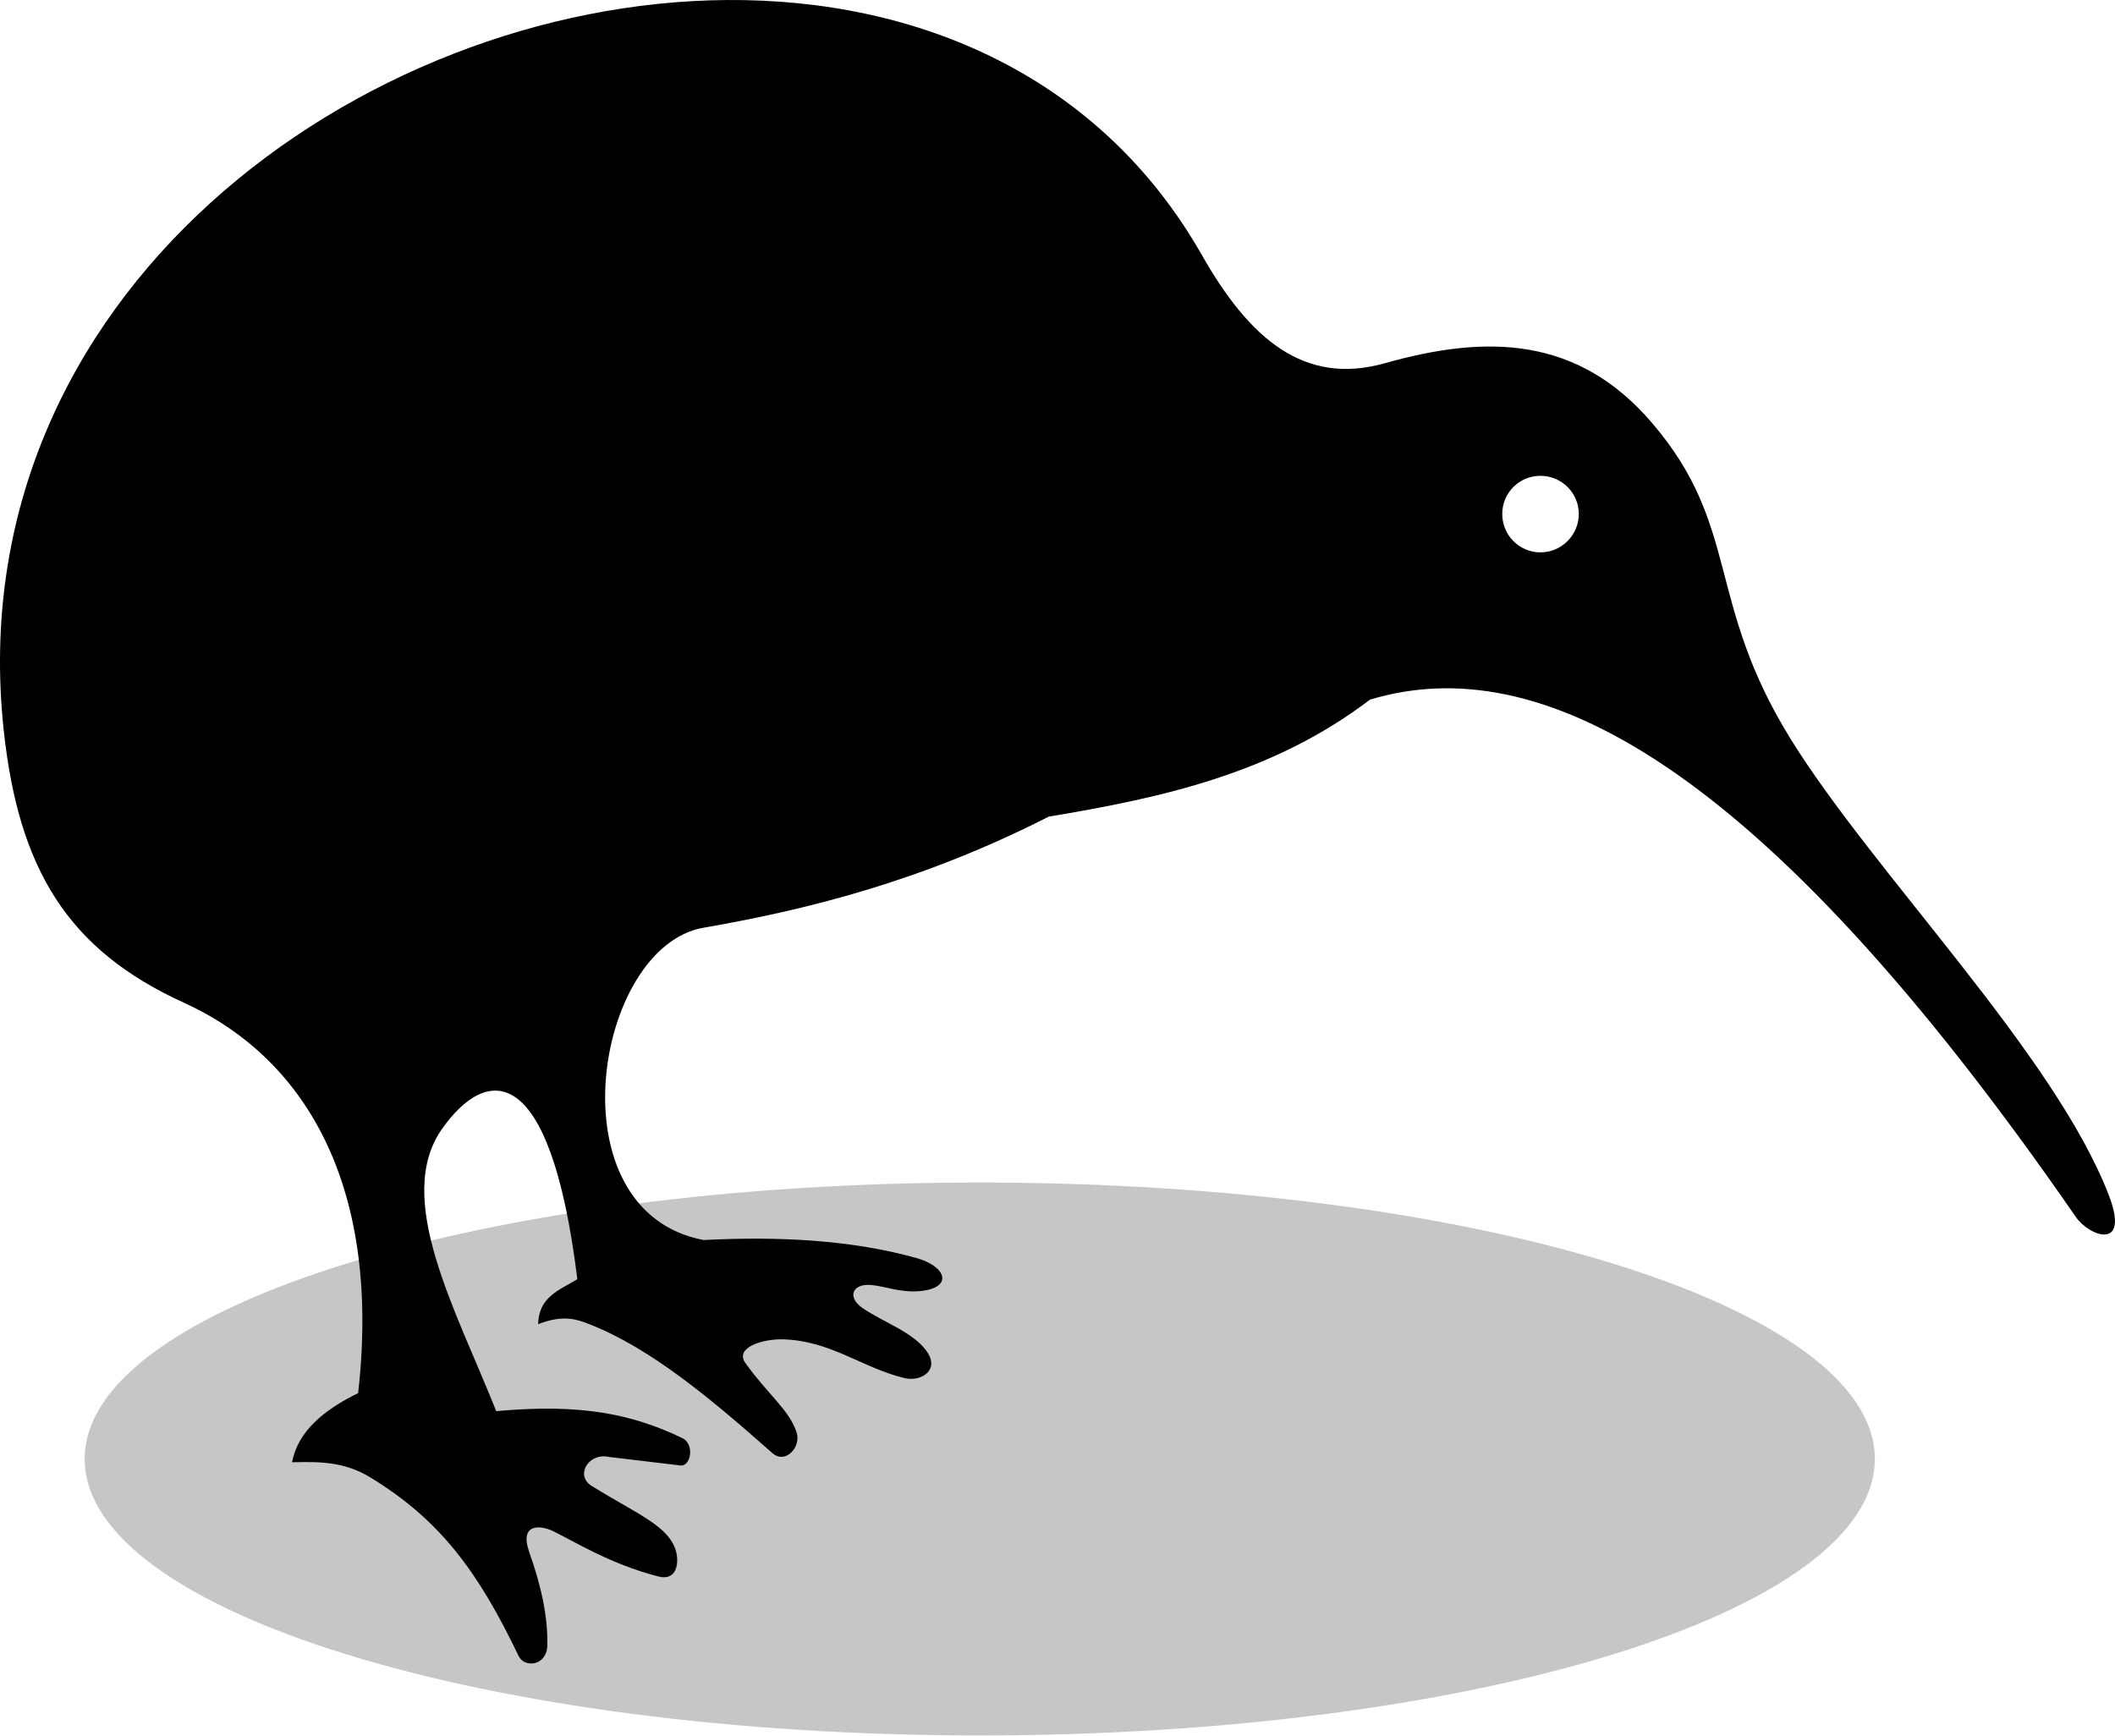
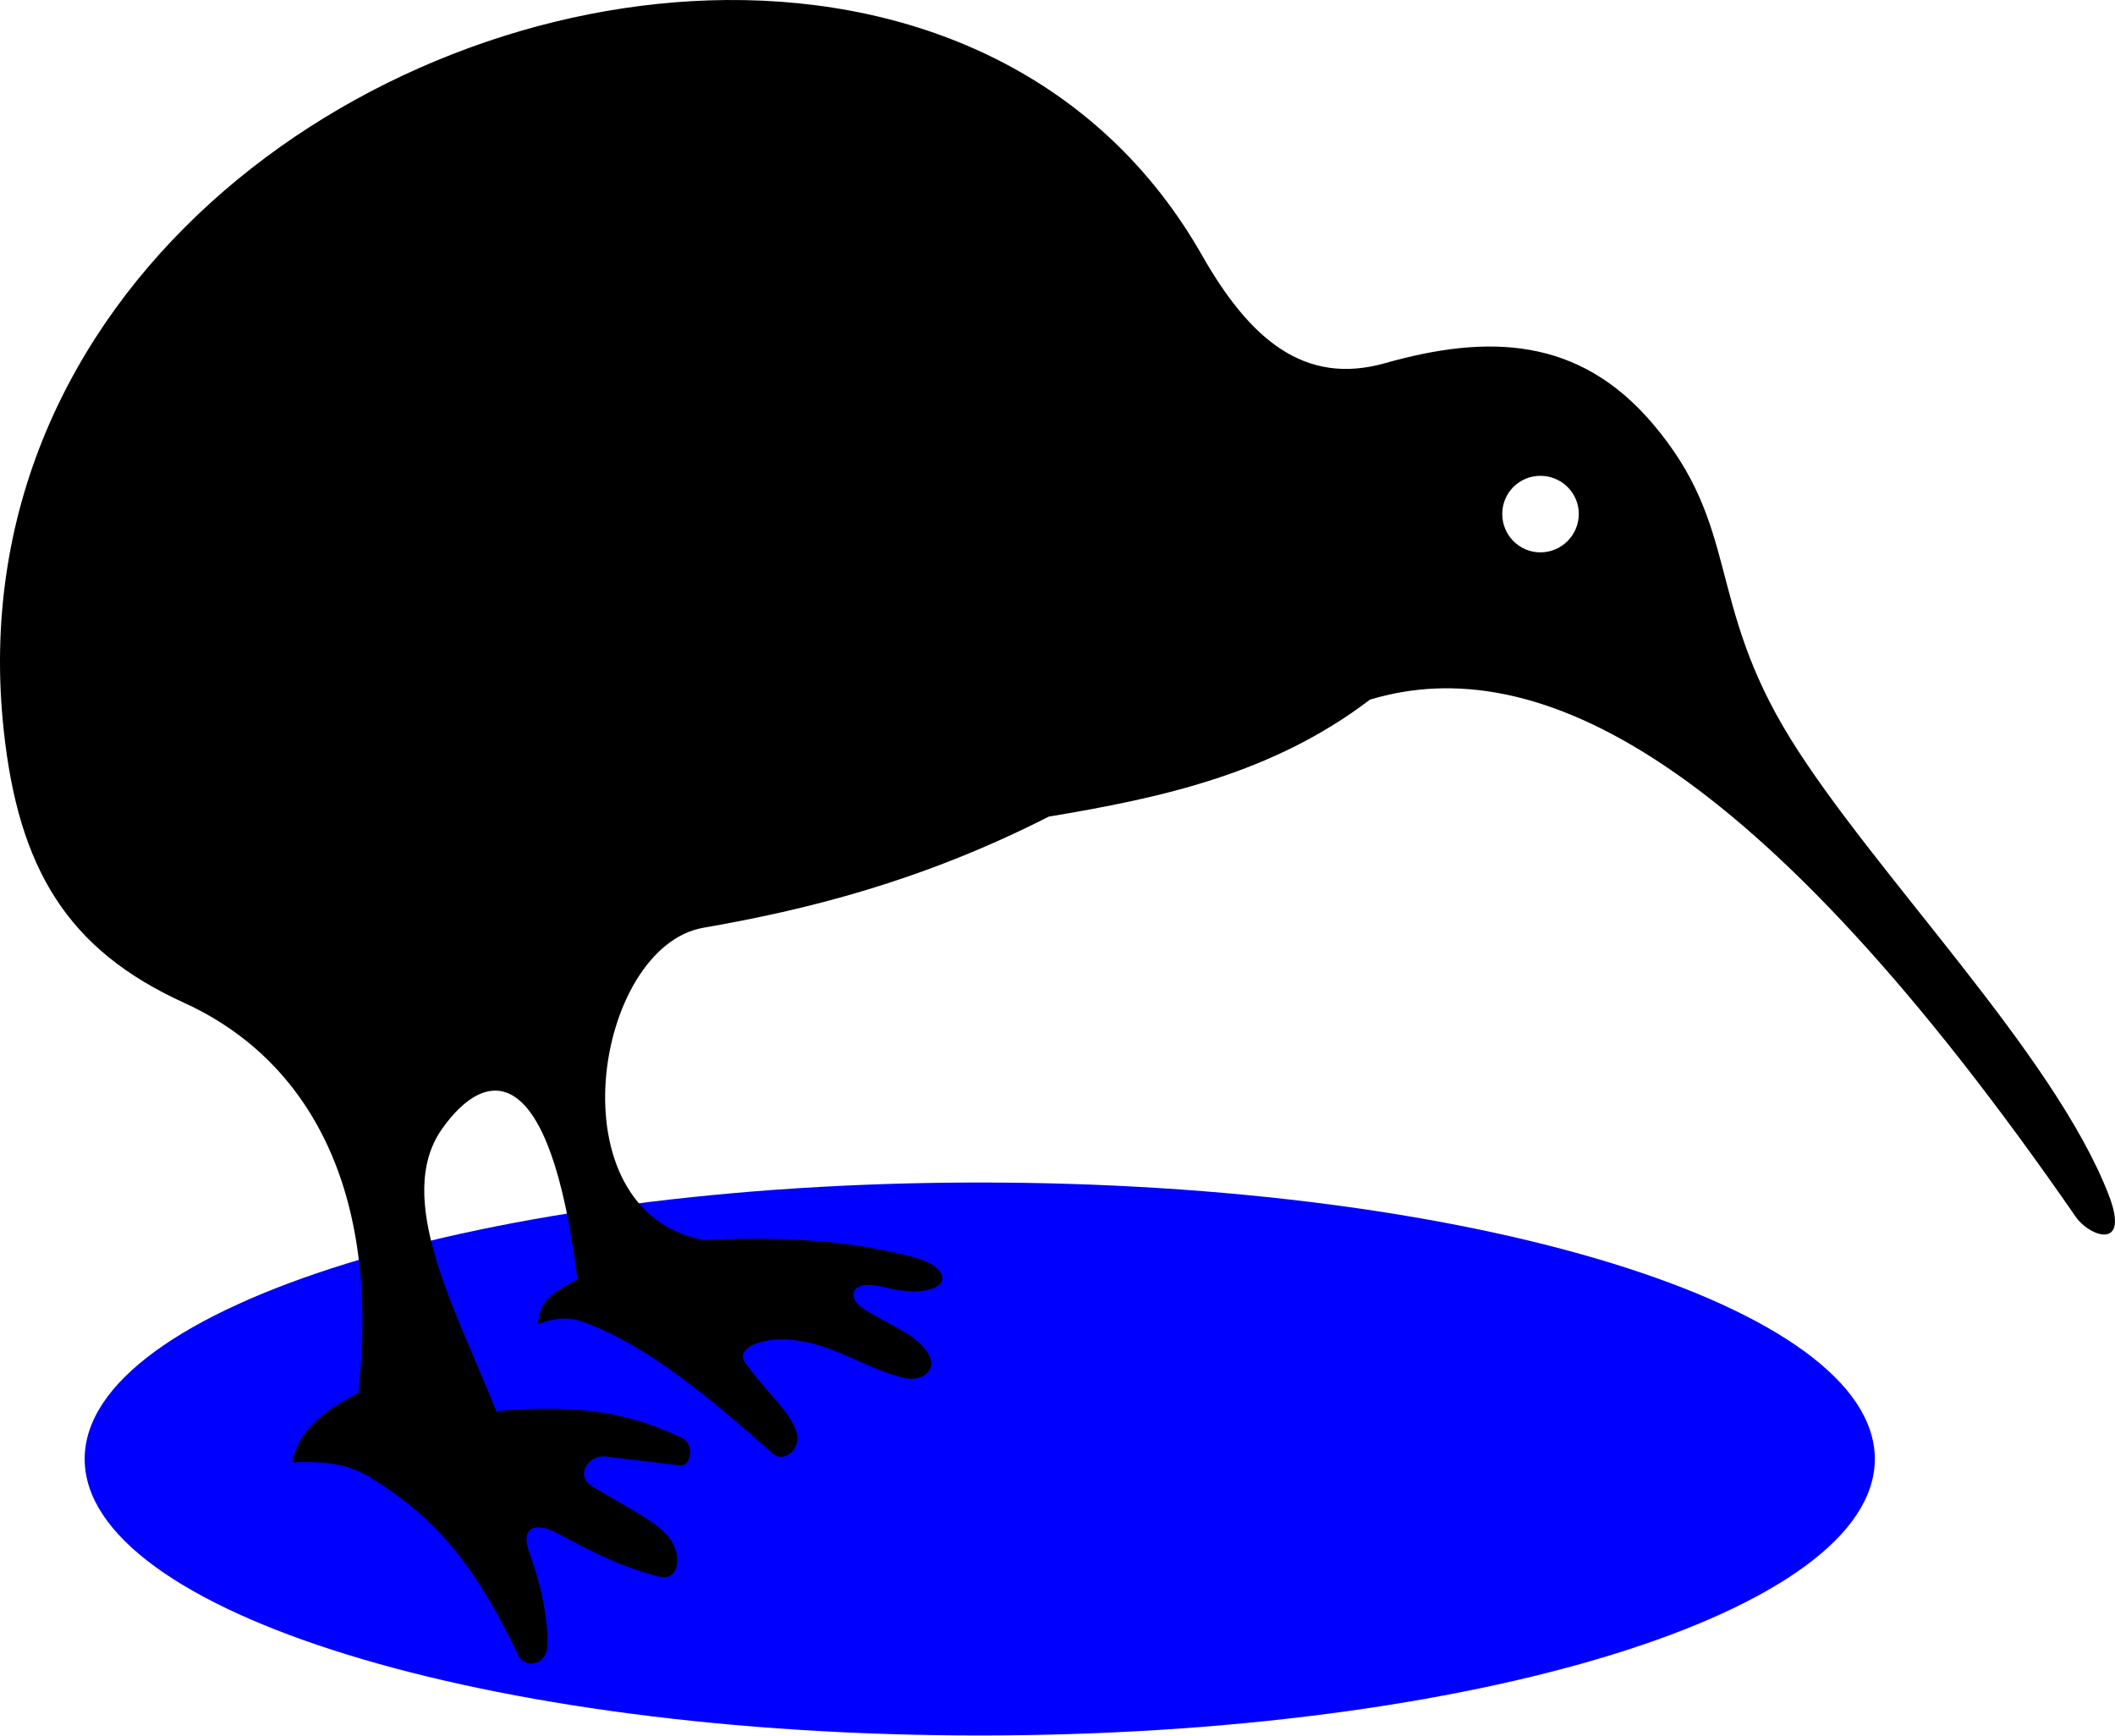
<svg xmlns="http://www.w3.org/2000/svg" version="1.1" id="Layer_1" x="0px" y="0px" width="612px" height="502.174px" viewBox="0 65.326 612 502.174" enable-background="new 0 65.326 612 502.174" xml:space="preserve">
-   <ellipse fill="#C6C6C6" cx="283.5" cy="487.5" rx="259" ry="80" />
+   <ellipse fill="blue" cx="283.5" cy="487.5" rx="259" ry="80" />
  <path id="bird" d="M210.333,65.331C104.367,66.105-12.349,150.637,1.056,276.449c4.303,40.393,18.533,63.704,52.171,79.03  c36.307,16.544,57.022,54.556,50.406,112.954c-9.935,4.88-17.405,11.031-19.132,20.015c7.531-0.17,14.943-0.312,22.59,4.341  c20.333,12.375,31.296,27.363,42.979,51.72c1.714,3.572,8.192,2.849,8.312-3.078c0.17-8.467-1.856-17.454-5.226-26.933  c-2.955-8.313,3.059-7.985,6.917-6.106c6.399,3.115,16.334,9.43,30.39,13.098c5.392,1.407,5.995-3.877,5.224-6.991  c-1.864-7.522-11.009-10.862-24.519-19.229c-4.82-2.984-0.927-9.736,5.168-8.351l20.234,2.415c3.359,0.763,4.555-6.114,0.882-7.875  c-14.198-6.804-28.897-10.098-53.864-7.799c-11.617-29.265-29.811-61.617-15.674-81.681c12.639-17.938,31.216-20.74,39.147,43.489  c-5.002,3.107-11.215,5.031-11.332,13.024c7.201-2.845,11.207-1.399,14.791,0c17.912,6.998,35.462,21.826,52.982,37.309  c3.739,3.303,8.413-1.718,6.991-6.034c-2.138-6.494-8.053-10.659-14.791-20.016c-3.239-4.495,5.03-7.045,10.886-6.876  c13.849,0.396,22.886,8.268,35.177,11.218c4.483,1.076,9.741-1.964,6.917-6.917c-3.472-6.085-13.015-9.124-19.18-13.413  c-4.357-3.029-3.025-7.132,2.697-6.602c3.905,0.361,8.478,2.271,13.908,1.767c9.946-0.925,7.717-7.169-0.883-9.566  c-19.036-5.304-39.891-6.311-61.665-5.225c-43.837-8.358-31.554-84.887,0-90.363c29.571-5.132,62.966-13.339,99.928-32.156  c32.668-5.429,64.835-12.446,92.939-33.85c48.106-14.469,111.903,16.113,204.241,149.695c3.926,5.681,15.819,9.94,9.524-6.351  c-15.893-41.125-68.176-93.328-92.13-132.085c-24.581-39.774-14.34-61.243-39.957-91.247  c-21.326-24.978-47.502-25.803-77.339-17.365c-23.461,6.634-39.234-7.117-52.98-31.273C318.42,87.525,265.838,64.927,210.333,65.331  z M445.731,203.01c6.12,0,11.112,4.919,11.112,11.038c0,6.119-4.994,11.111-11.112,11.111s-11.038-4.994-11.038-11.111  C434.693,207.929,439.613,203.01,445.731,203.01z" />
</svg>
